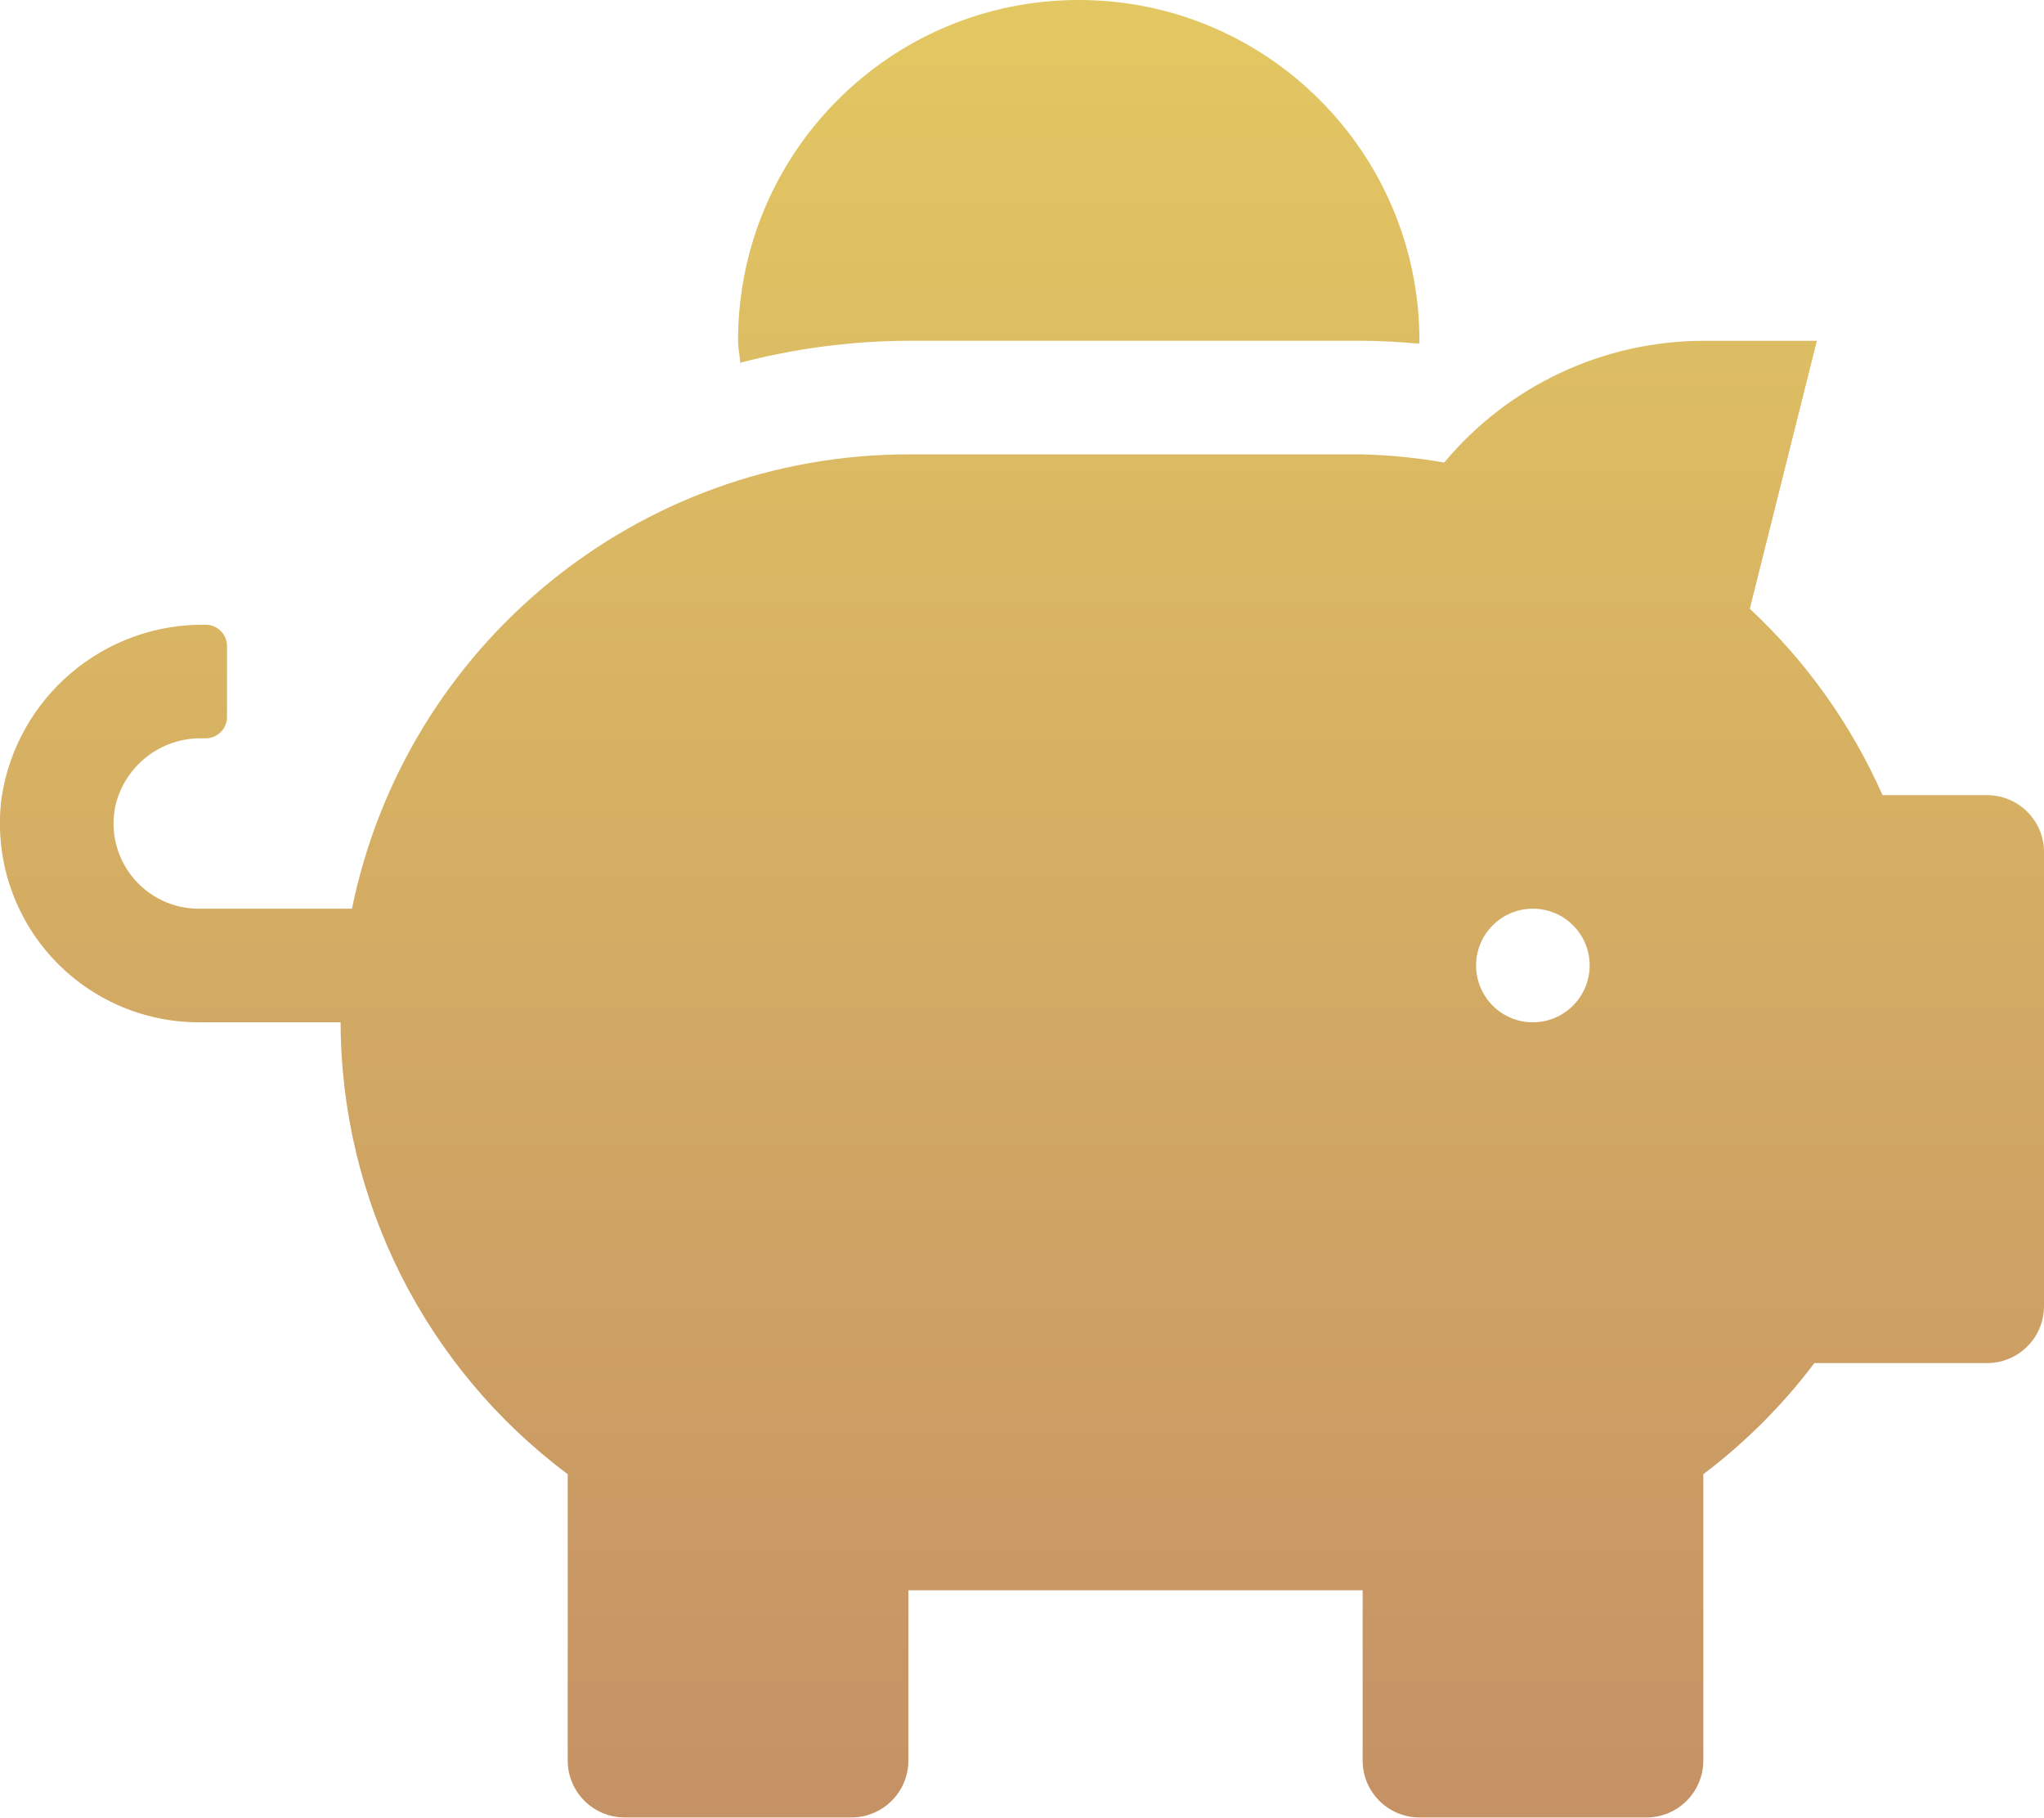
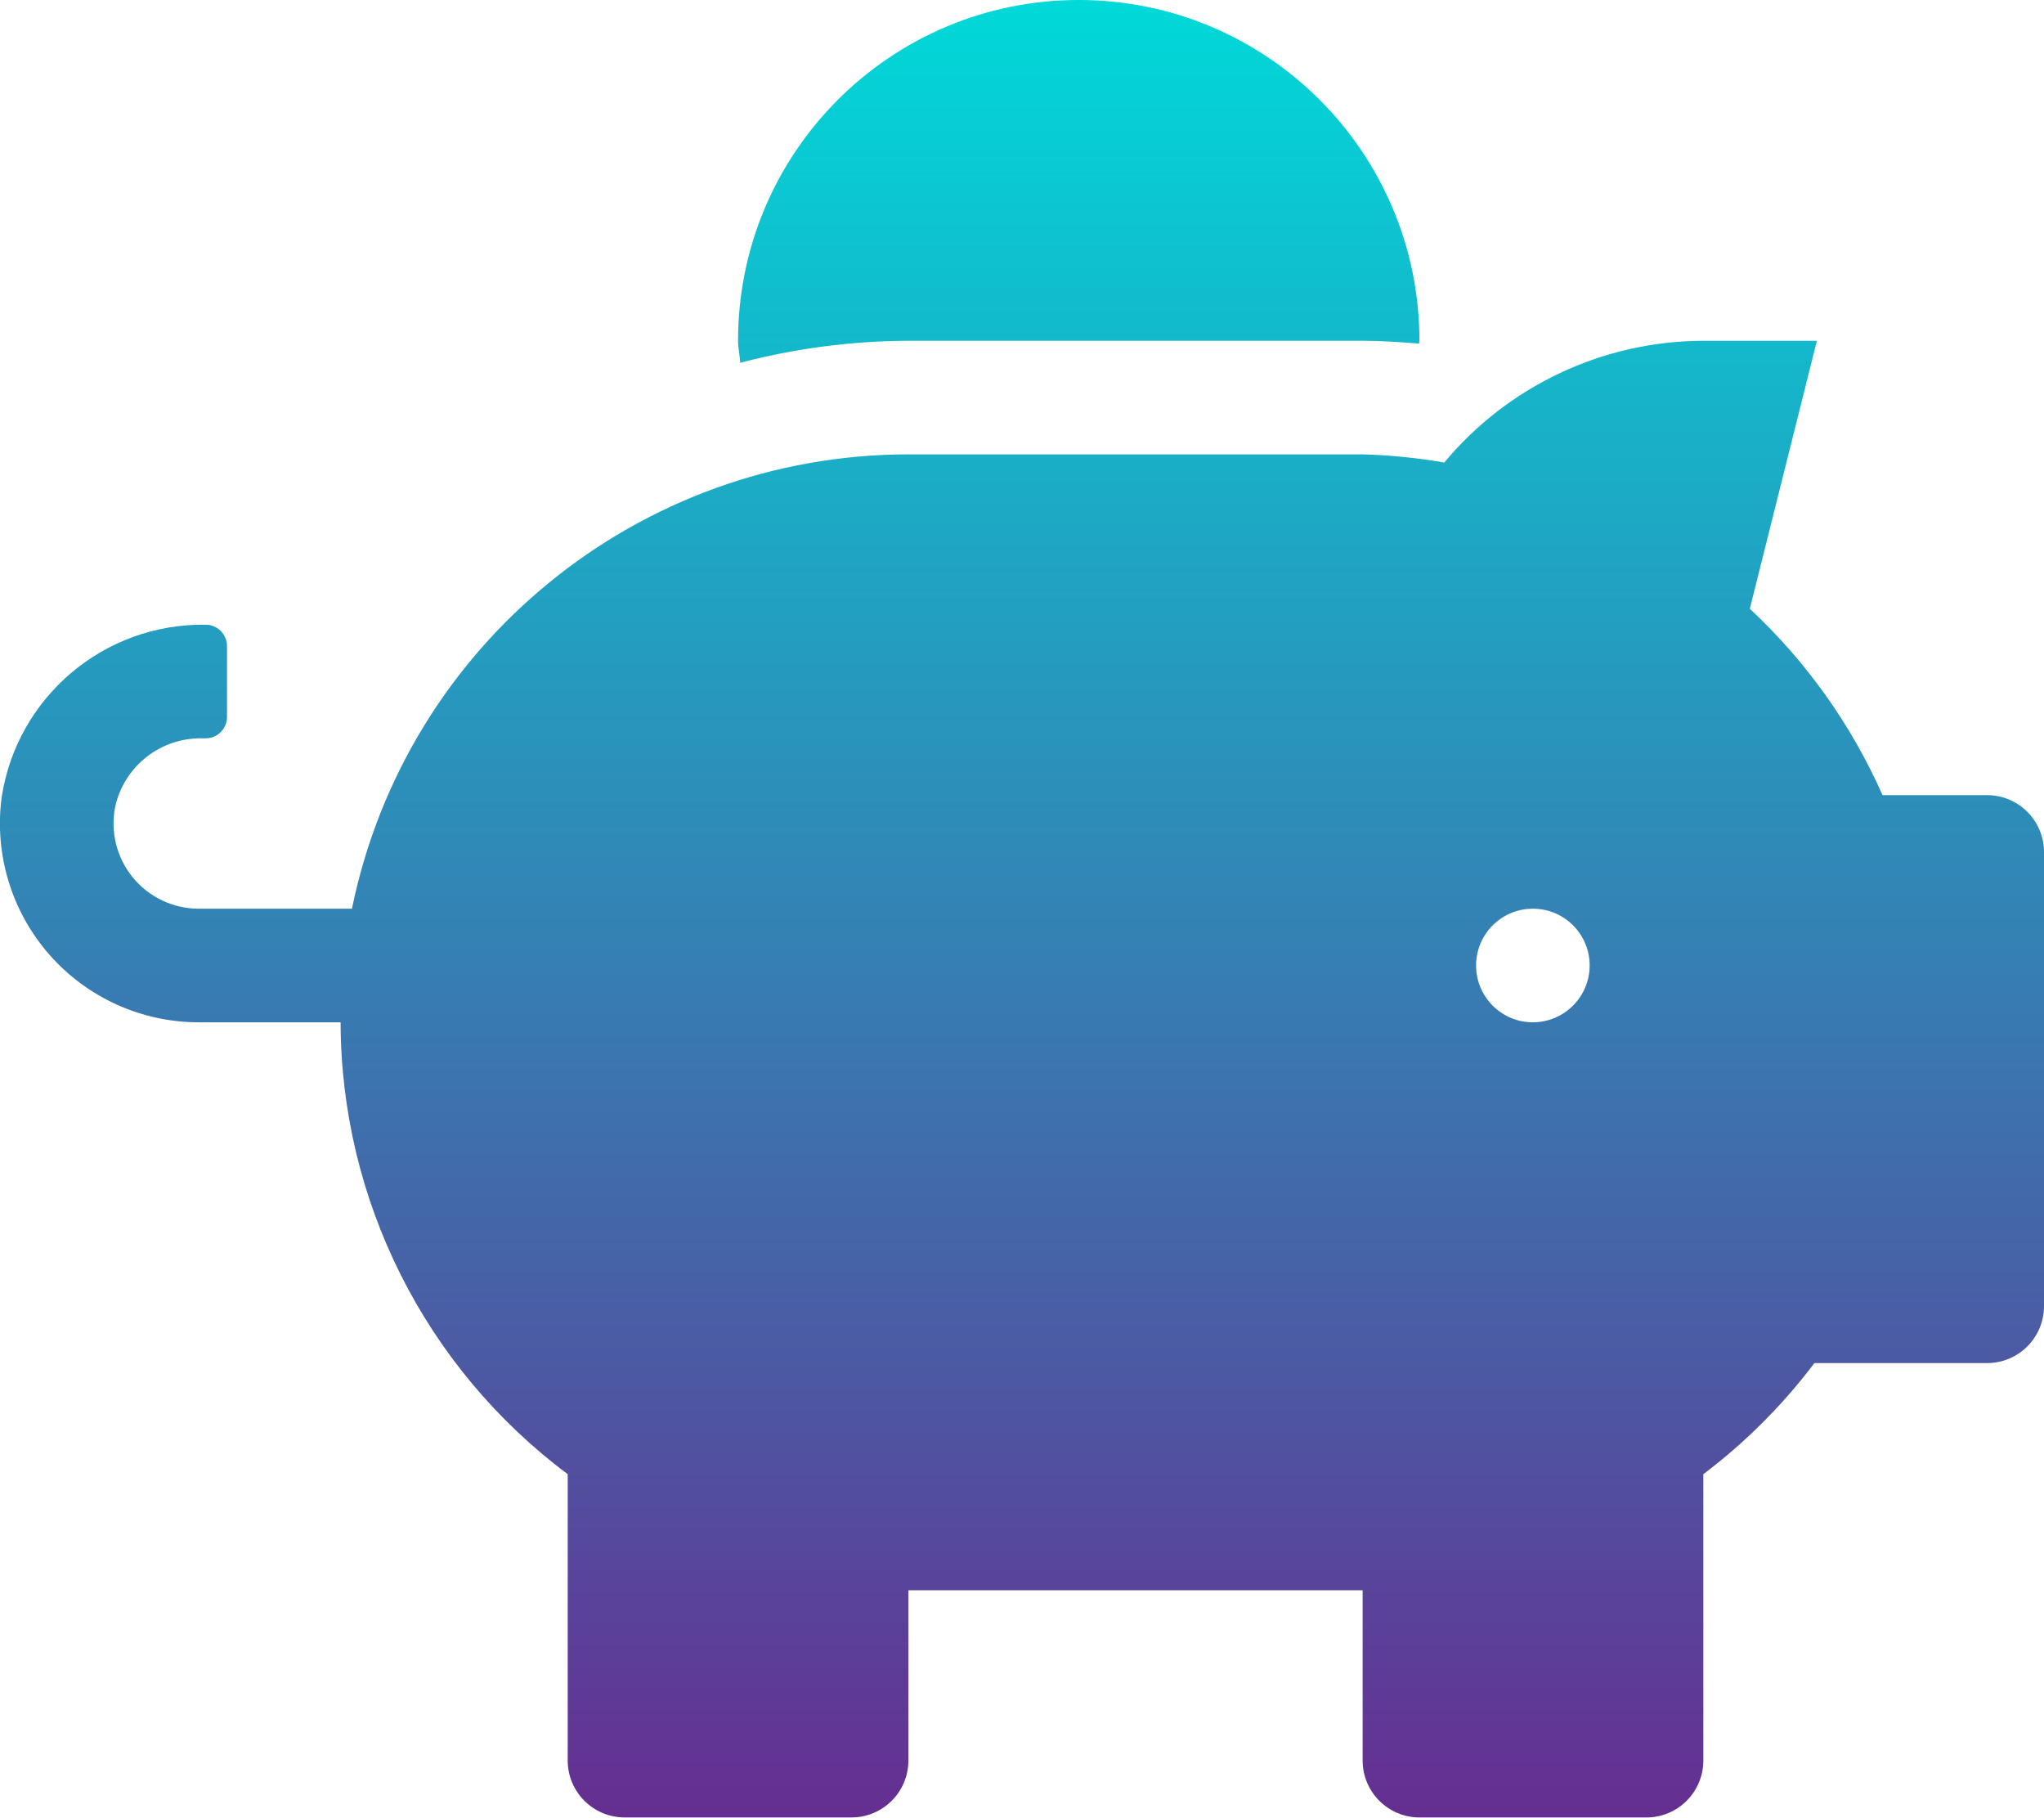
- <svg xmlns="http://www.w3.org/2000/svg" width="80.333" height="71.41">
+ <svg xmlns="http://www.w3.org/2000/svg" width="80.333" height="71.41" viewBox="0 0 80.333 71.41">
  <defs>
-     <linearGradient id="a" x1=".5" x2=".5" y2="1" gradientUnits="objectBoundingBox">
-       <stop offset="0" stop-color="#e3c862" />
-       <stop offset="1" stop-color="#c59165" />
+     <linearGradient id="a" x1="0.5" x2="0.5" y2="1" gradientUnits="objectBoundingBox">
+       <stop offset="0" stop-color="#00dad9" />
+       <stop offset="1" stop-color="#662d91" />
    </linearGradient>
  </defs>
-   <path d="M78.124 31.242H74.01a22.385 22.385 0 00-5.216-7.322l2.636-10.53h-4.464a13.3 13.3 0 00-10.182 4.784 22.12 22.12 0 00-3.208-.321H35.724a22.337 22.337 0 00-21.869 17.852H7.83a3.351 3.351 0 01-3.278-4.017 3.436 3.436 0 013.417-2.678h.139a.839.839 0 00.837-.837v-2.789a.839.839 0 00-.837-.837 7.99 7.99 0 00-8.02 6.778 7.816 7.816 0 007.742 8.843h5.579a22.226 22.226 0 008.926 17.755v11.255a2.238 2.238 0 002.232 2.232h8.926a2.238 2.238 0 002.232-2.232v-6.694h17.852v6.695a2.238 2.238 0 002.232 2.232h8.926a2.238 2.238 0 002.232-2.232V57.923a22.318 22.318 0 004.365-4.365h6.792a2.238 2.238 0 002.232-2.232V33.473a2.238 2.238 0 00-2.232-2.231zm-17.852 8.926a2.232 2.232 0 112.228-2.231 2.238 2.238 0 01-2.228 2.231zM35.724 13.389h17.853c.753 0 1.492.056 2.218.112 0-.042.014-.07.014-.112a13.389 13.389 0 10-26.779 0c0 .293.07.572.084.865a26.513 26.513 0 016.61-.865z" transform="translate(-.023)" fill="url(#a)" />
+   <path d="M78.124,31.242H74.01a22.385,22.385,0,0,0-5.216-7.322l2.636-10.53H66.966a13.3,13.3,0,0,0-10.182,4.784,22.12,22.12,0,0,0-3.208-.321H35.724A22.337,22.337,0,0,0,13.855,35.705H7.83a3.351,3.351,0,0,1-3.278-4.017A3.436,3.436,0,0,1,7.969,29.01h.139a.839.839,0,0,0,.837-.837V25.384a.839.839,0,0,0-.837-.837,7.99,7.99,0,0,0-8.02,6.778A7.816,7.816,0,0,0,7.83,40.168h5.579a22.226,22.226,0,0,0,8.926,17.755V69.178a2.238,2.238,0,0,0,2.232,2.232h8.926a2.238,2.238,0,0,0,2.232-2.232V62.484H53.577v6.695a2.238,2.238,0,0,0,2.232,2.232h8.926a2.238,2.238,0,0,0,2.232-2.232V57.923a22.318,22.318,0,0,0,4.365-4.365h6.792a2.238,2.238,0,0,0,2.232-2.232V33.473A2.238,2.238,0,0,0,78.124,31.242ZM60.272,40.168A2.232,2.232,0,1,1,62.5,37.937,2.238,2.238,0,0,1,60.272,40.168ZM35.724,13.389H53.577c.753,0,1.492.056,2.218.112,0-.042.014-.07.014-.112a13.389,13.389,0,1,0-26.779,0c0,.293.07.572.084.865A26.513,26.513,0,0,1,35.724,13.389Z" transform="translate(-0.023)" fill="url(#a)" />
</svg>
